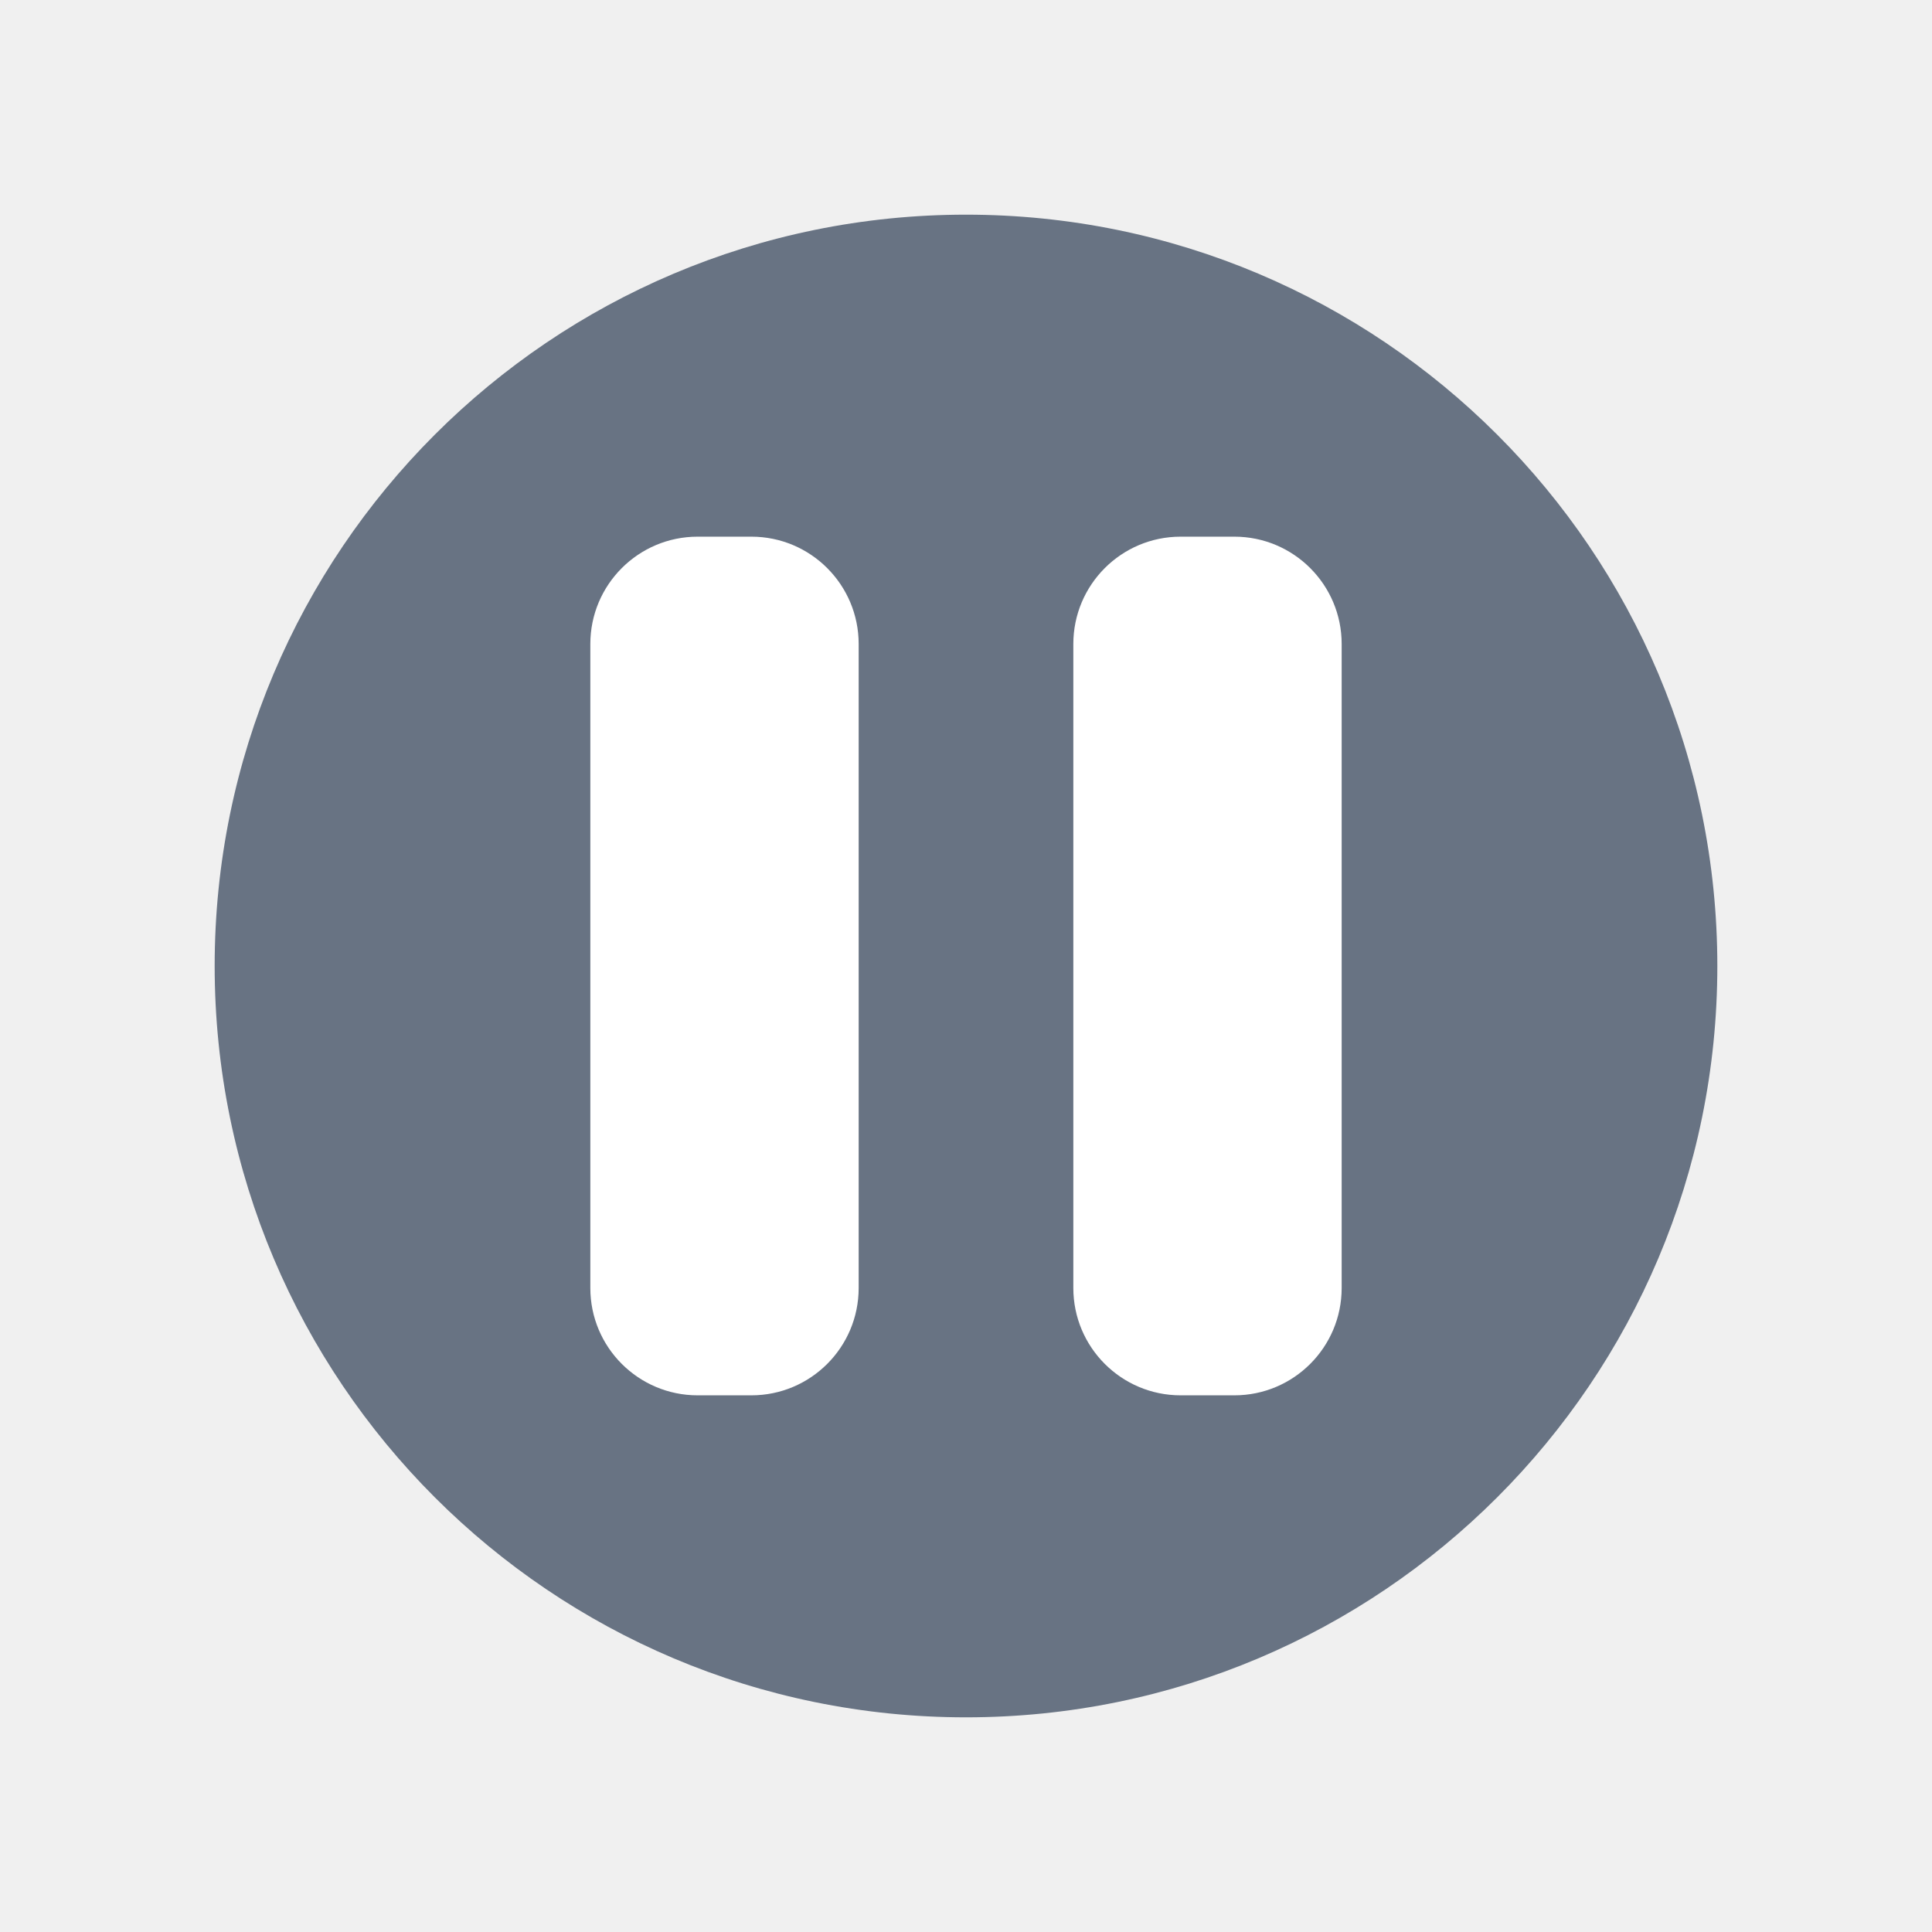
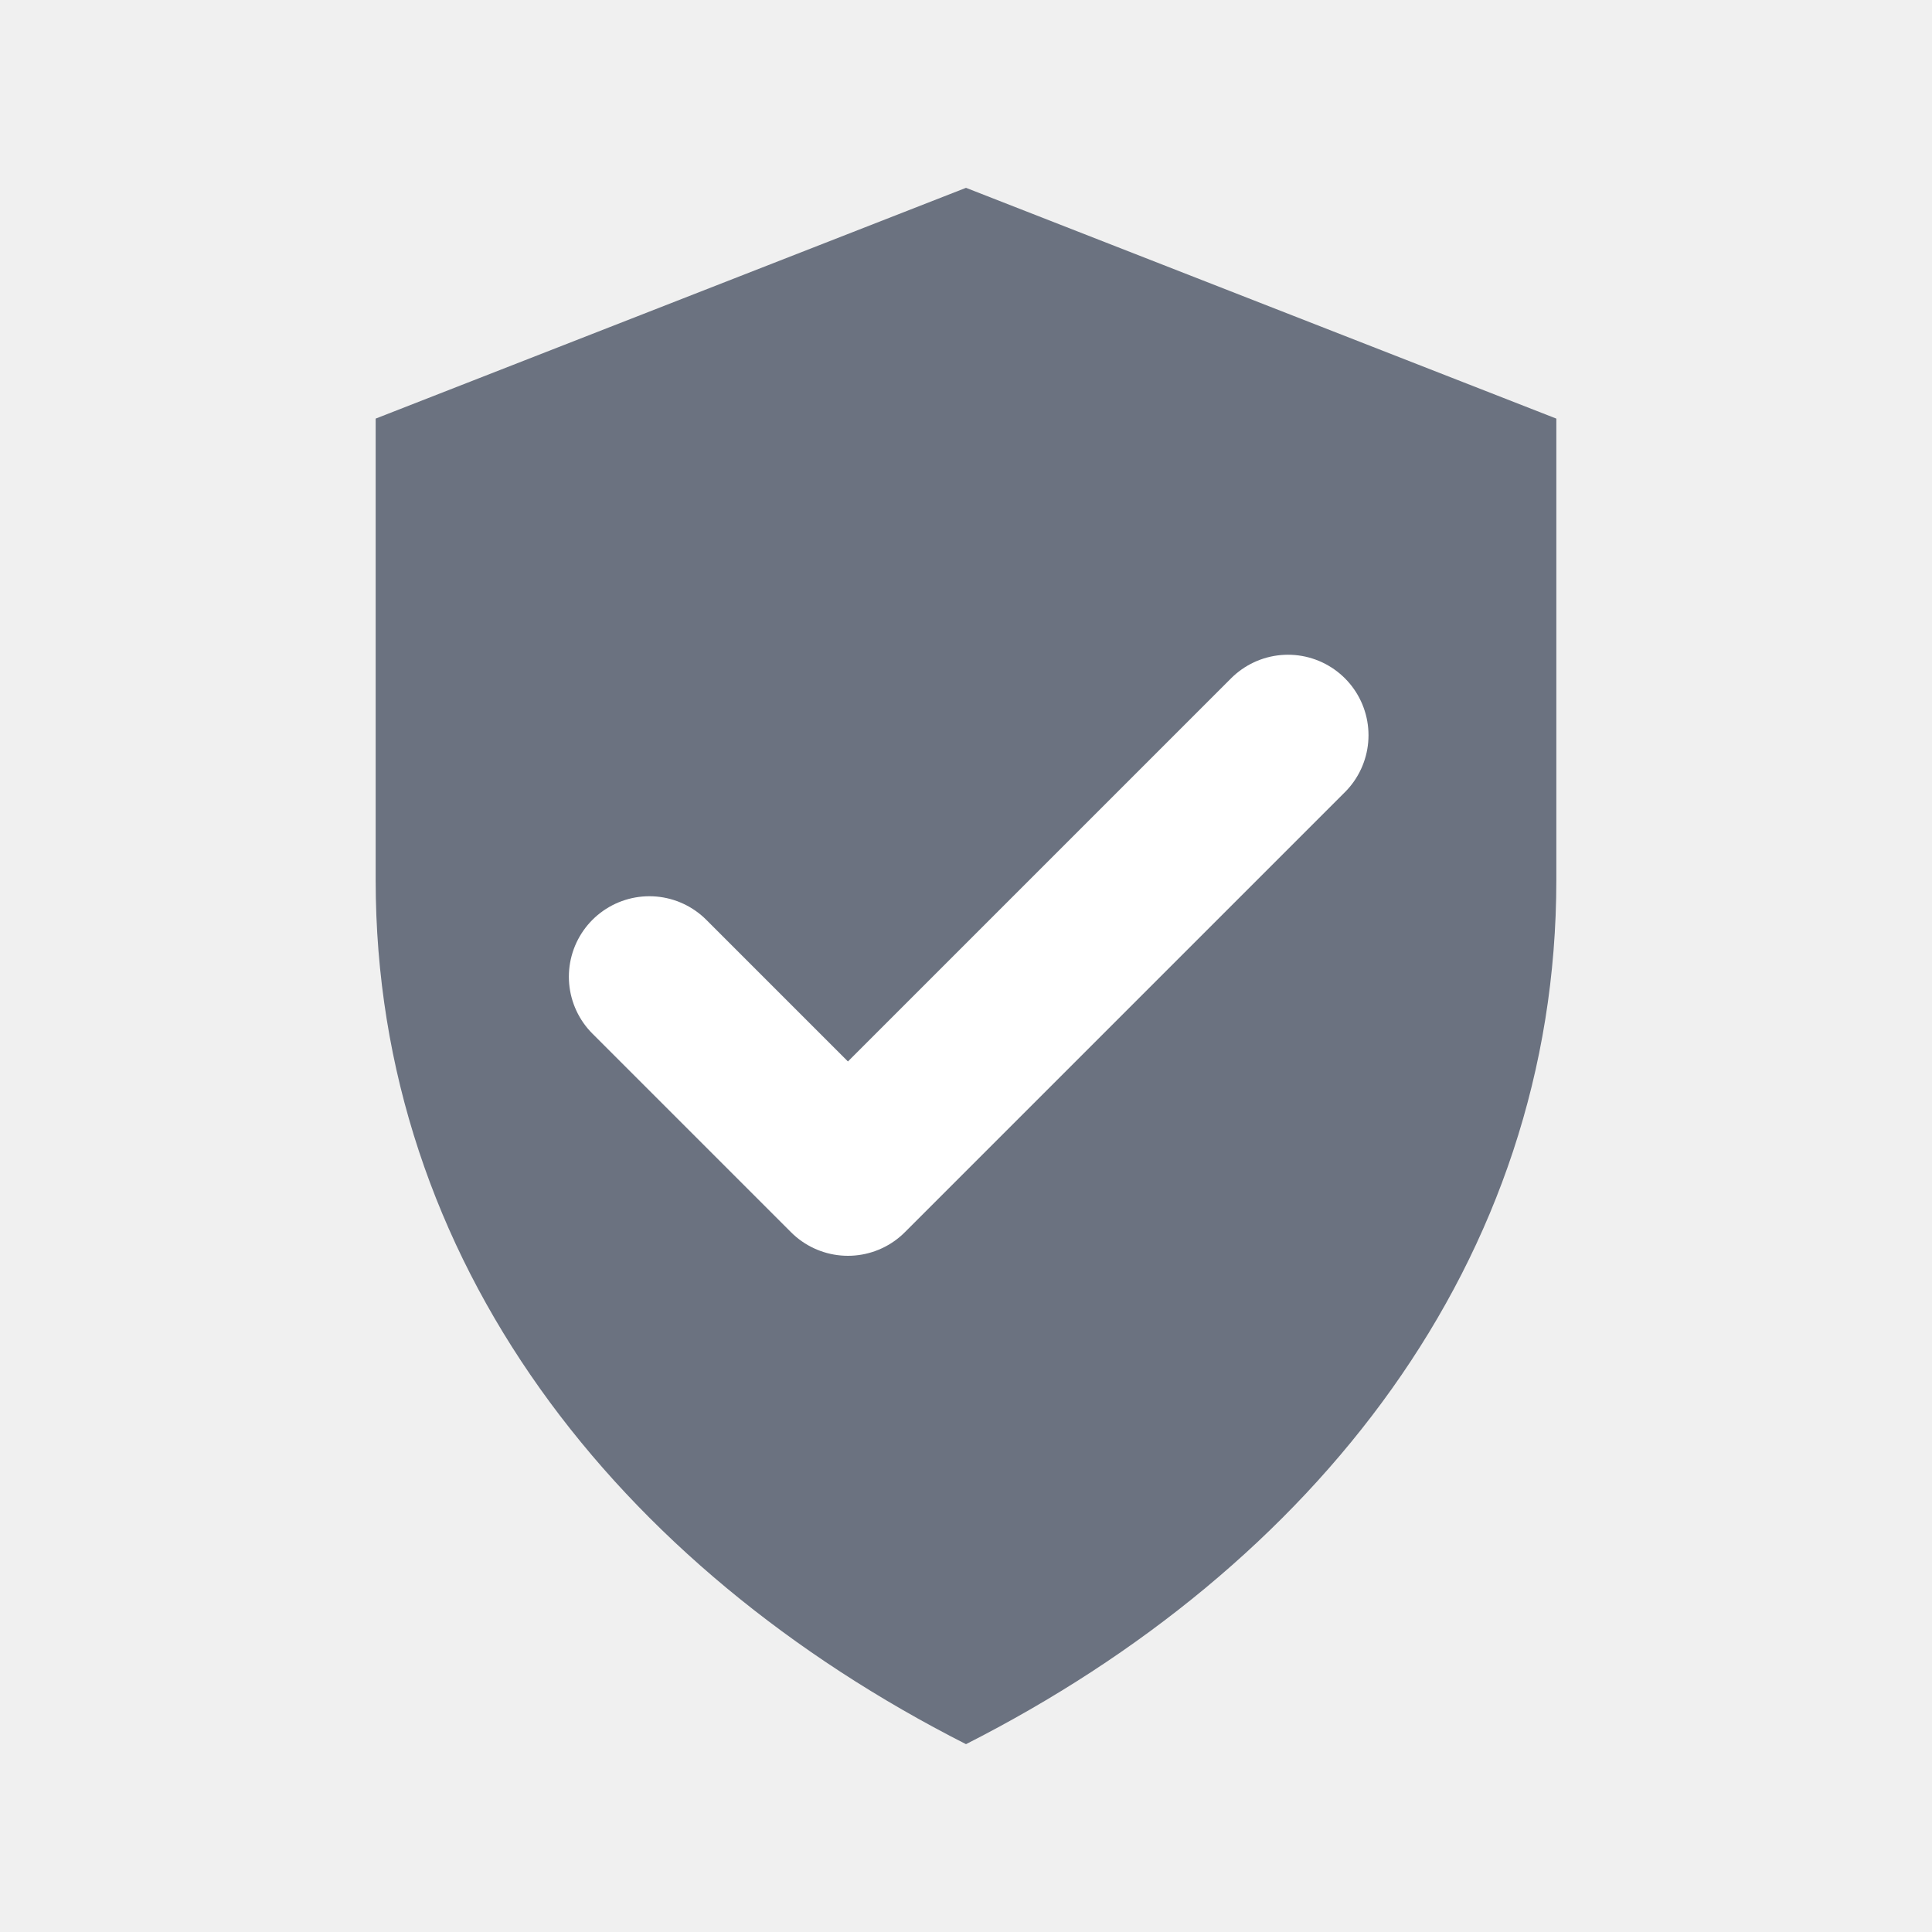
<svg xmlns="http://www.w3.org/2000/svg" width="36" height="36" viewBox="0 0 36 36">
-   <circle cx="18" cy="18" r="14" fill="#687383" />
-   <rect x="11" y="10" width="5" height="16" rx="2" fill="#fff" />
-   <rect x="20" y="10" width="5" height="16" rx="2" fill="#fff" />
+   <path d="M18 3.5 29 7.8v8.6c0 7.1-4.5 12.8-11 16.1C11.5 29.2 7 23.5 7 16.4V7.8z" fill="#6b7280" />
+   <path d="m12.1 18.2 3.7 3.7 8.2-8.2" fill="none" stroke="#fff" stroke-width="3" stroke-linecap="round" stroke-linejoin="round" />
</svg>
